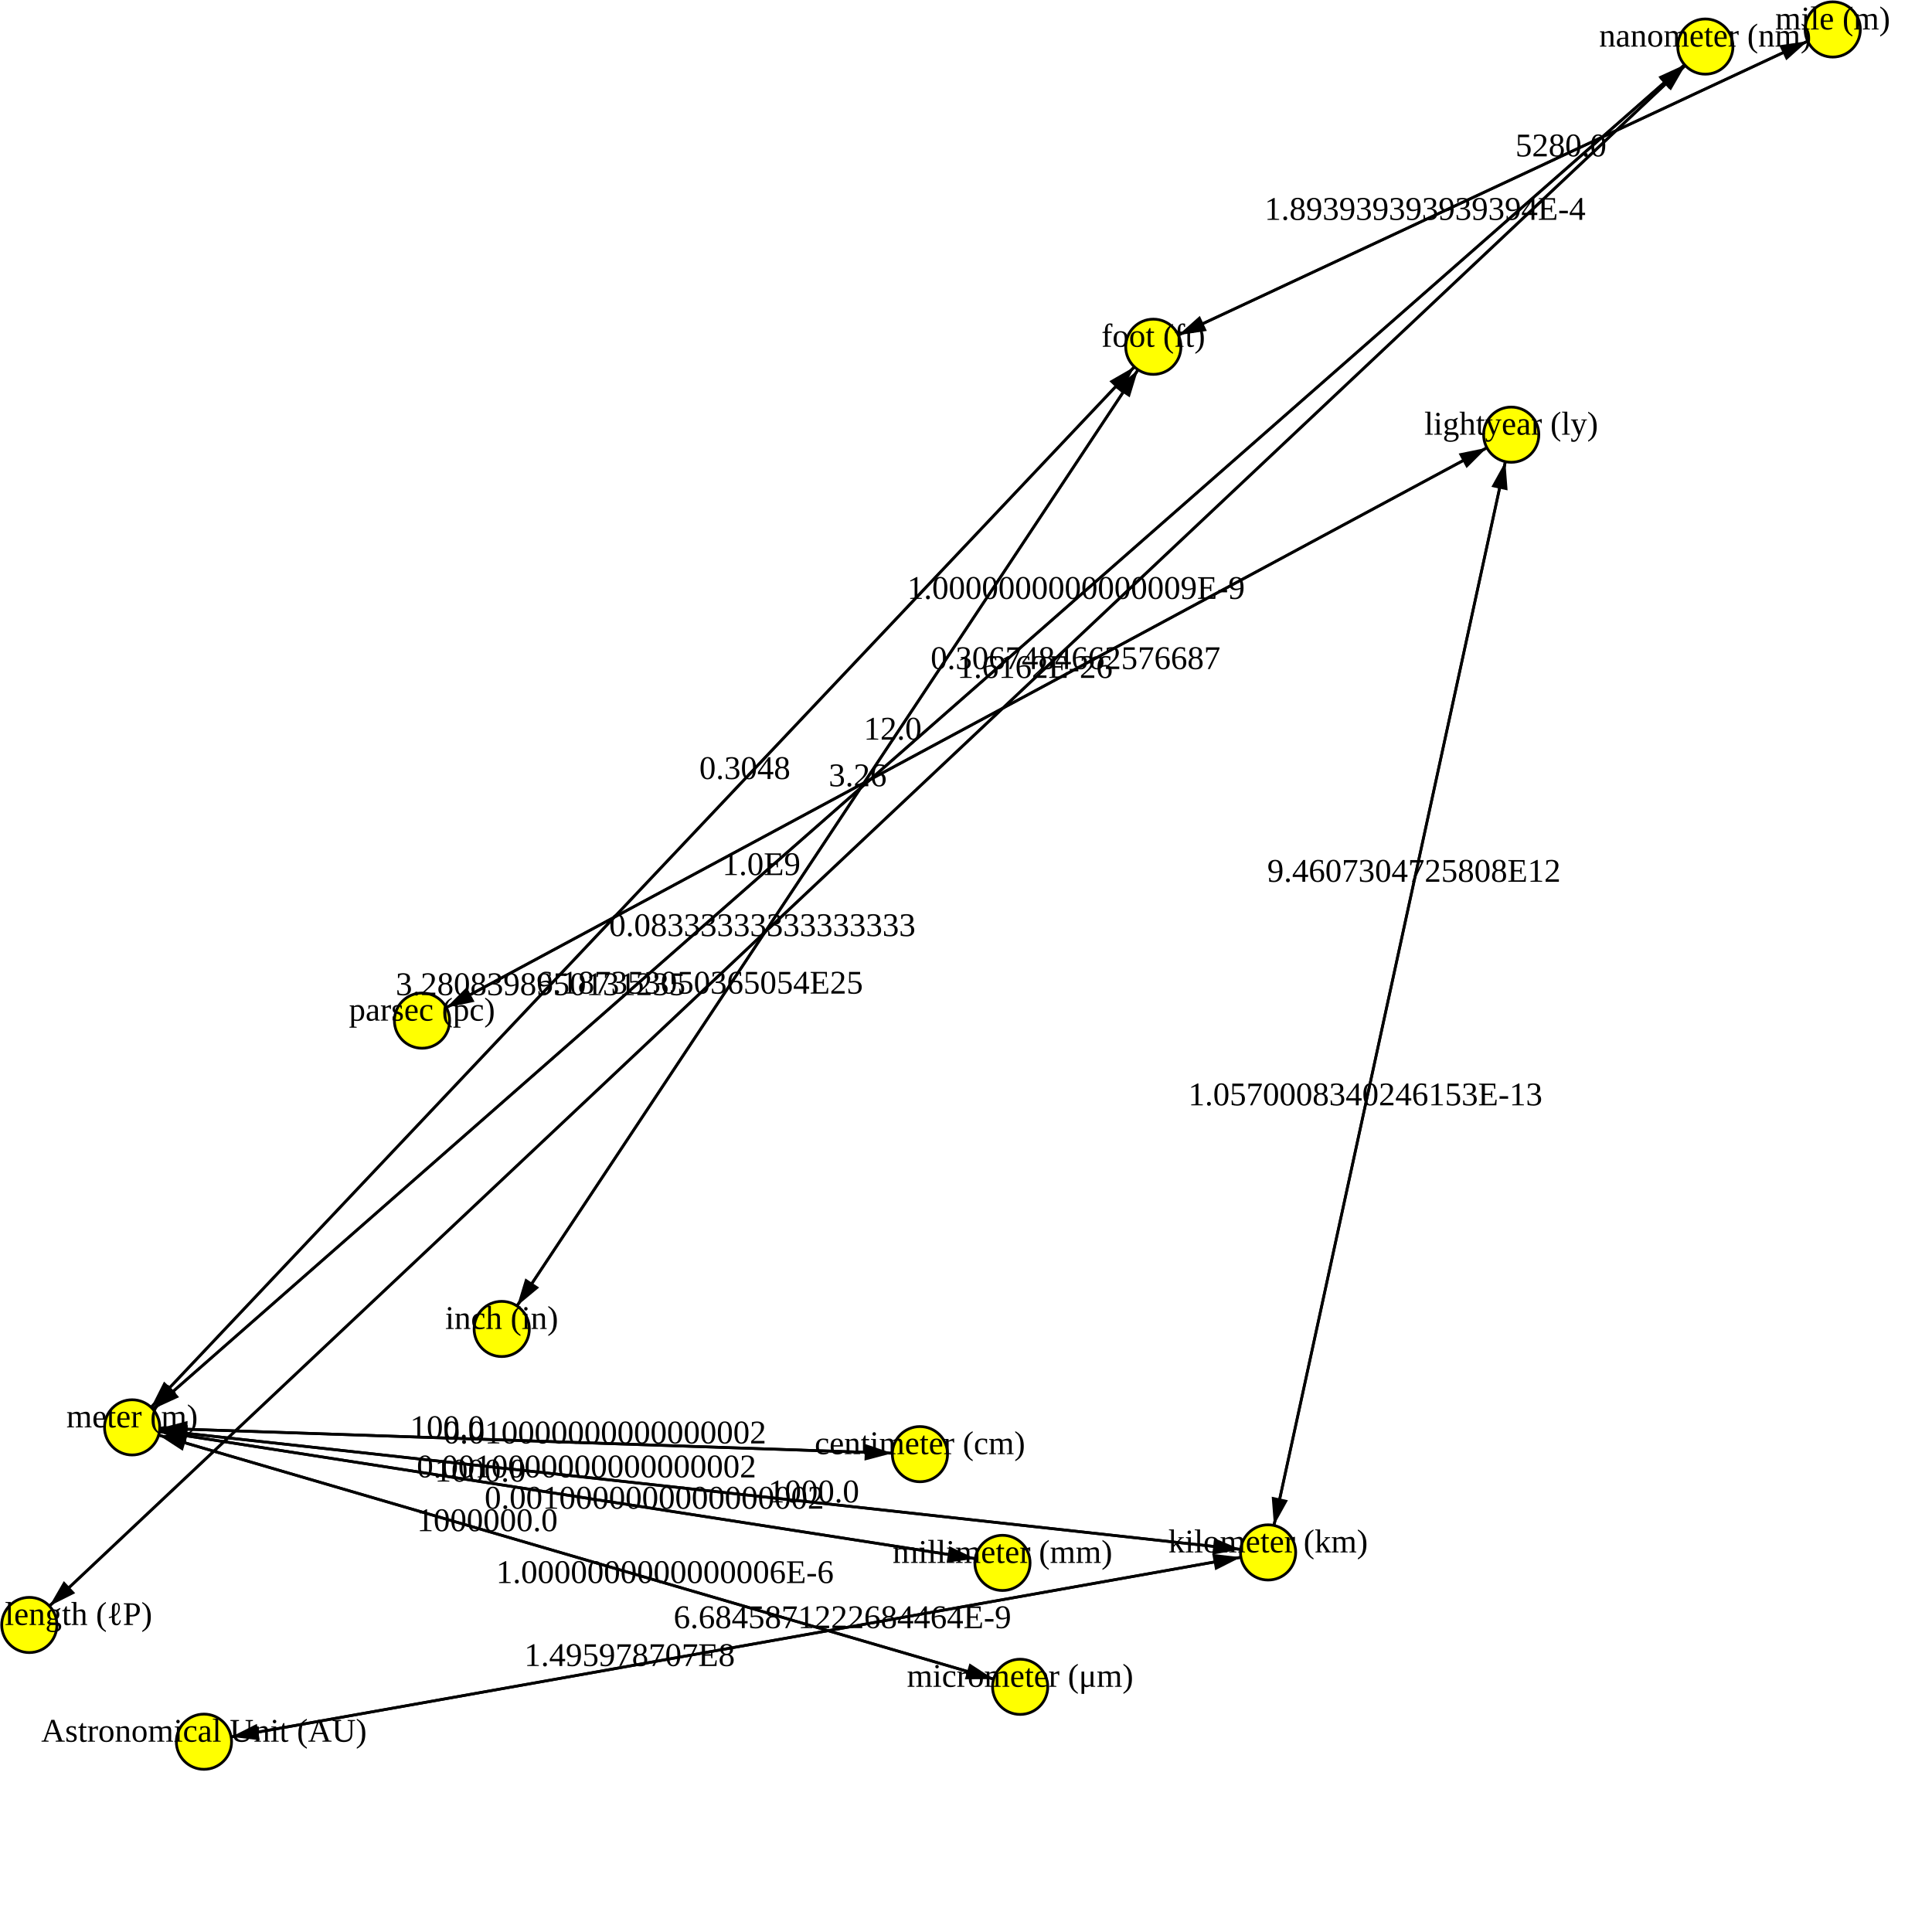
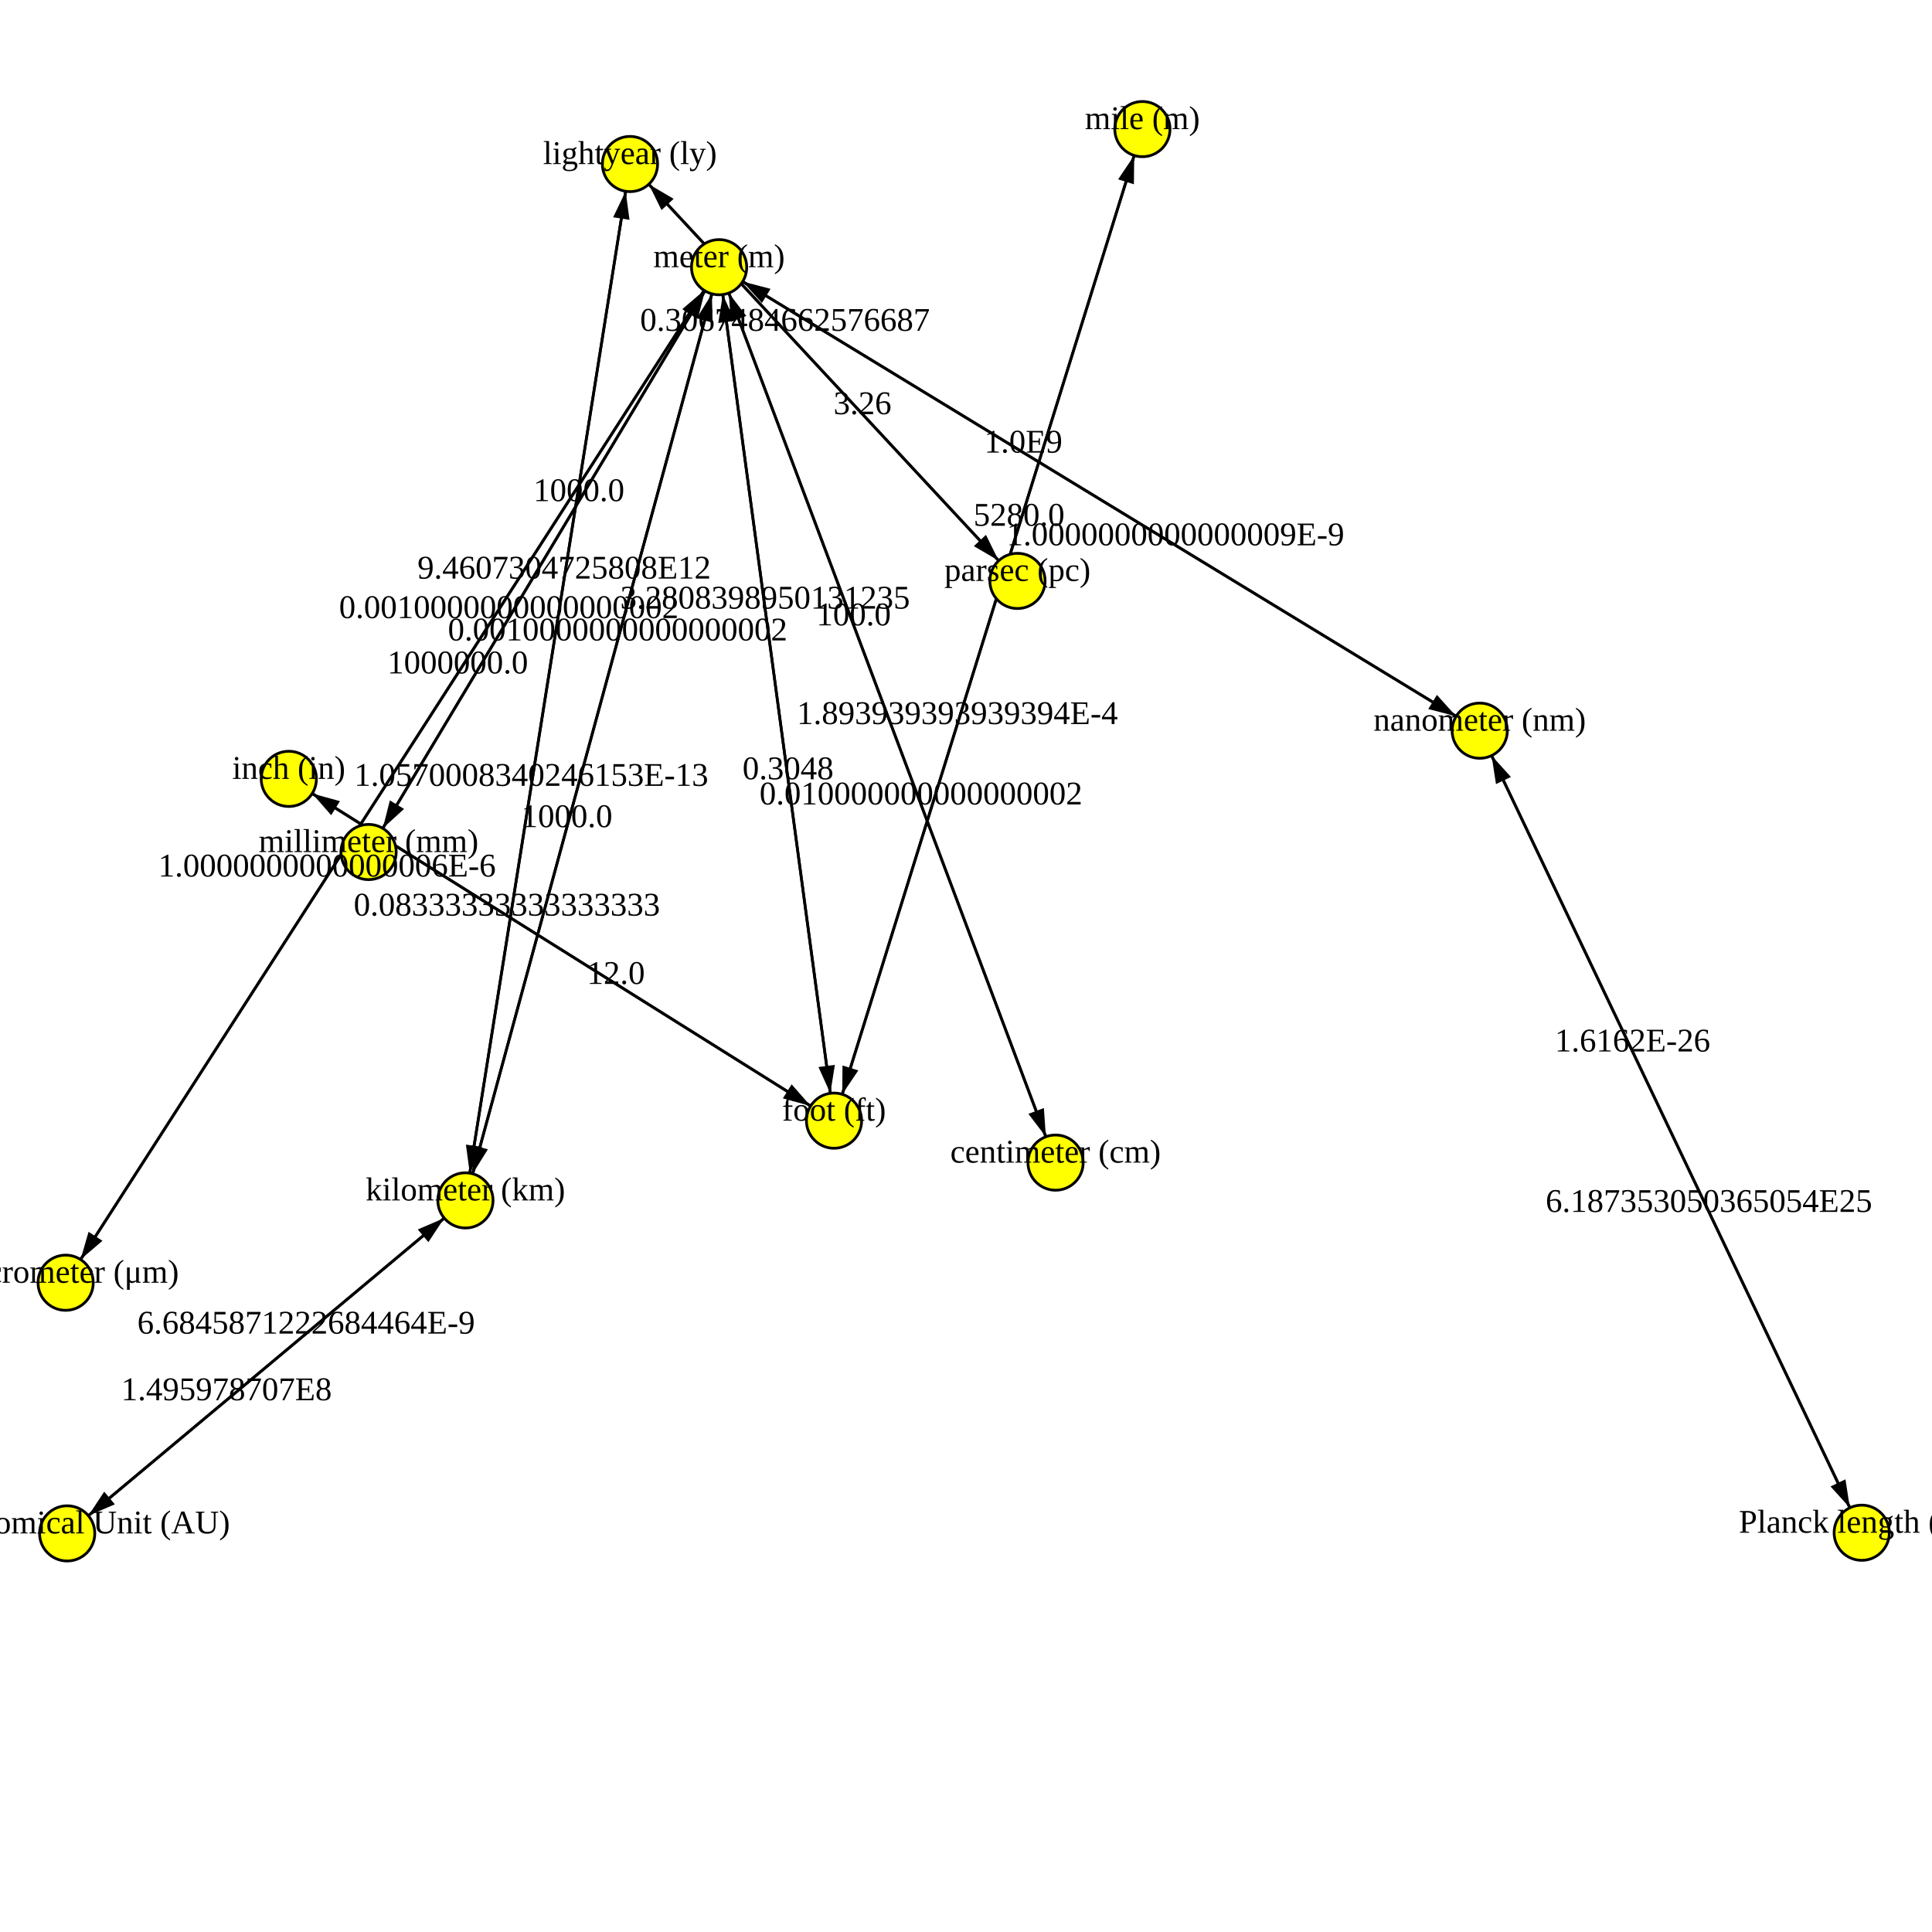
<svg xmlns="http://www.w3.org/2000/svg" version="1.1" width="700.0" height="700.0">
  <style>.caption {
  font-size: 14px;
  font-family: Georgia, serif;
}
</style>
-   <line x1="417.868" y1="125.64" x2="47.873" y2="517.163" stroke="rgb(0,0,0)" stroke-width="1" />
-   <line x1="333.312" y1="526.867" x2="47.873" y2="517.163" stroke="rgb(0,0,0)" stroke-width="1" />
-   <line x1="459.452" y1="562.47" x2="73.897" y2="631.056" stroke="rgb(0,0,0)" stroke-width="1" />
-   <line x1="417.868" y1="125.64" x2="181.786" y2="481.507" stroke="rgb(0,0,0)" stroke-width="1" />
-   <line x1="47.873" y1="517.163" x2="617.876" y2="16.871" stroke="rgb(0,0,0)" stroke-width="1" />
-   <line x1="47.873" y1="517.163" x2="333.312" y2="526.867" stroke="rgb(0,0,0)" stroke-width="1" />
-   <line x1="417.868" y1="125.64" x2="664.031" y2="10.671" stroke="rgb(0,0,0)" stroke-width="1" />
-   <line x1="617.876" y1="16.871" x2="47.873" y2="517.163" stroke="rgb(0,0,0)" stroke-width="1" />
-   <line x1="547.544" y1="157.492" x2="152.903" y2="369.792" stroke="rgb(0,0,0)" stroke-width="1" />
-   <line x1="47.873" y1="517.163" x2="363.216" y2="566.267" stroke="rgb(0,0,0)" stroke-width="1" />
-   <line x1="73.897" y1="631.056" x2="459.452" y2="562.47" stroke="rgb(0,0,0)" stroke-width="1" />
-   <line x1="459.452" y1="562.47" x2="547.544" y2="157.492" stroke="rgb(0,0,0)" stroke-width="1" />
-   <line x1="152.903" y1="369.792" x2="547.544" y2="157.492" stroke="rgb(0,0,0)" stroke-width="1" />
-   <line x1="181.786" y1="481.507" x2="417.868" y2="125.64" stroke="rgb(0,0,0)" stroke-width="1" />
-   <line x1="363.216" y1="566.267" x2="47.873" y2="517.163" stroke="rgb(0,0,0)" stroke-width="1" />
-   <line x1="547.544" y1="157.492" x2="459.452" y2="562.47" stroke="rgb(0,0,0)" stroke-width="1" />
-   <line x1="617.876" y1="16.871" x2="10.625" y2="588.759" stroke="rgb(0,0,0)" stroke-width="1" />
-   <line x1="664.031" y1="10.671" x2="417.868" y2="125.64" stroke="rgb(0,0,0)" stroke-width="1" />
-   <line x1="47.873" y1="517.163" x2="459.452" y2="562.47" stroke="rgb(0,0,0)" stroke-width="1" />
-   <line x1="47.873" y1="517.163" x2="369.617" y2="611.167" stroke="rgb(0,0,0)" stroke-width="1" />
-   <line x1="369.617" y1="611.167" x2="47.873" y2="517.163" stroke="rgb(0,0,0)" stroke-width="1" />
-   <line x1="10.625" y1="588.759" x2="617.876" y2="16.871" stroke="rgb(0,0,0)" stroke-width="1" />
-   <line x1="47.873" y1="517.163" x2="417.868" y2="125.64" stroke="rgb(0,0,0)" stroke-width="1" />
-   <line x1="459.452" y1="562.47" x2="47.873" y2="517.163" stroke="rgb(0,0,0)" stroke-width="1" />
-   <polygon points="10,0 20,3 20,-3" fill="black" transform="translate(47.87268,517.1629) rotate(313.3807)" />
-   <polygon points="10,0 20,3 20,-3" fill="black" transform="translate(47.87268,517.1629) rotate(1.94708)" />
-   <polygon points="10,0 20,3 20,-3" fill="black" transform="translate(73.89726,631.0565) rotate(349.9131)" />
-   <polygon points="10,0 20,3 20,-3" fill="black" transform="translate(181.7857,481.5065) rotate(303.5603)" />
-   <polygon points="10,0 20,3 20,-3" fill="black" transform="translate(617.8756,16.8706) rotate(138.7265)" />
-   <polygon points="10,0 20,3 20,-3" fill="black" transform="translate(333.3124,526.8668) rotate(181.9471)" />
-   <polygon points="10,0 20,3 20,-3" fill="black" transform="translate(664.031,10.67095) rotate(154.9654)" />
-   <polygon points="10,0 20,3 20,-3" fill="black" transform="translate(47.87268,517.1629) rotate(318.7265)" />
-   <polygon points="10,0 20,3 20,-3" fill="black" transform="translate(152.9028,369.7917) rotate(331.7217)" />
-   <polygon points="10,0 20,3 20,-3" fill="black" transform="translate(363.2163,566.267) rotate(188.8508)" />
-   <polygon points="10,0 20,3 20,-3" fill="black" transform="translate(459.4516,562.4699) rotate(169.9131)" />
-   <polygon points="10,0 20,3 20,-3" fill="black" transform="translate(547.544,157.4922) rotate(102.272)" />
-   <polygon points="10,0 20,3 20,-3" fill="black" transform="translate(547.544,157.4922) rotate(151.7217)" />
-   <polygon points="10,0 20,3 20,-3" fill="black" transform="translate(417.8682,125.6397) rotate(123.5603)" />
-   <polygon points="10,0 20,3 20,-3" fill="black" transform="translate(47.87268,517.1629) rotate(8.850784)" />
-   <polygon points="10,0 20,3 20,-3" fill="black" transform="translate(459.4516,562.4699) rotate(282.272)" />
-   <polygon points="10,0 20,3 20,-3" fill="black" transform="translate(10.62532,588.7587) rotate(316.7178)" />
-   <polygon points="10,0 20,3 20,-3" fill="black" transform="translate(417.8682,125.6397) rotate(334.9654)" />
-   <polygon points="10,0 20,3 20,-3" fill="black" transform="translate(459.4516,562.4699) rotate(186.2819)" />
-   <polygon points="10,0 20,3 20,-3" fill="black" transform="translate(369.6175,611.1665) rotate(196.2867)" />
-   <polygon points="10,0 20,3 20,-3" fill="black" transform="translate(47.87268,517.1629) rotate(16.28668)" />
-   <polygon points="10,0 20,3 20,-3" fill="black" transform="translate(617.8756,16.8706) rotate(136.7178)" />
-   <polygon points="10,0 20,3 20,-3" fill="black" transform="translate(417.8682,125.6397) rotate(133.3807)" />
-   <polygon points="10,0 20,3 20,-3" fill="black" transform="translate(47.87268,517.1629) rotate(6.281878)" />
-   <circle cx="181.786" cy="481.507" r="10" fill="rgb(255,255,0)" stroke="rgb(0,0,0)" stroke-width="1" />
-   <circle cx="47.873" cy="517.163" r="10" fill="rgb(255,255,0)" stroke="rgb(0,0,0)" stroke-width="1" />
-   <circle cx="417.868" cy="125.64" r="10" fill="rgb(255,255,0)" stroke="rgb(0,0,0)" stroke-width="1" />
-   <circle cx="369.617" cy="611.167" r="10" fill="rgb(255,255,0)" stroke="rgb(0,0,0)" stroke-width="1" />
-   <circle cx="617.876" cy="16.871" r="10" fill="rgb(255,255,0)" stroke="rgb(0,0,0)" stroke-width="1" />
-   <circle cx="73.897" cy="631.056" r="10" fill="rgb(255,255,0)" stroke="rgb(0,0,0)" stroke-width="1" />
-   <circle cx="363.216" cy="566.267" r="10" fill="rgb(255,255,0)" stroke="rgb(0,0,0)" stroke-width="1" />
-   <circle cx="10.625" cy="588.759" r="10" fill="rgb(255,255,0)" stroke="rgb(0,0,0)" stroke-width="1" />
-   <circle cx="459.452" cy="562.47" r="10" fill="rgb(255,255,0)" stroke="rgb(0,0,0)" stroke-width="1" />
-   <circle cx="664.031" cy="10.671" r="10" fill="rgb(255,255,0)" stroke="rgb(0,0,0)" stroke-width="1" />
-   <circle cx="333.312" cy="526.867" r="10" fill="rgb(255,255,0)" stroke="rgb(0,0,0)" stroke-width="1" />
-   <circle cx="152.903" cy="369.792" r="10" fill="rgb(255,255,0)" stroke="rgb(0,0,0)" stroke-width="1" />
-   <circle cx="547.544" cy="157.492" r="10" fill="rgb(255,255,0)" stroke="rgb(0,0,0)" stroke-width="1" />
-   <text text-anchor="middle" alignment-baseline="middle" x="181.786" y="481.507" fill="rgb(0,0,0)" font-size="12">inch (in)</text>
-   <text text-anchor="middle" alignment-baseline="middle" x="47.873" y="517.163" fill="rgb(0,0,0)" font-size="12">meter (m)</text>
-   <text text-anchor="middle" alignment-baseline="middle" x="417.868" y="125.64" fill="rgb(0,0,0)" font-size="12">foot (ft)</text>
-   <text text-anchor="middle" alignment-baseline="middle" x="369.617" y="611.167" fill="rgb(0,0,0)" font-size="12">micrometer (μm)</text>
-   <text text-anchor="middle" alignment-baseline="middle" x="617.876" y="16.871" fill="rgb(0,0,0)" font-size="12">nanometer (nm)</text>
-   <text text-anchor="middle" alignment-baseline="middle" x="73.897" y="631.056" fill="rgb(0,0,0)" font-size="12">Astronomical Unit (AU)</text>
-   <text text-anchor="middle" alignment-baseline="middle" x="363.216" y="566.267" fill="rgb(0,0,0)" font-size="12">millimeter (mm)</text>
-   <text text-anchor="middle" alignment-baseline="middle" x="10.625" y="588.759" fill="rgb(0,0,0)" font-size="12">Planck length (ℓP)</text>
-   <text text-anchor="middle" alignment-baseline="middle" x="459.452" y="562.47" fill="rgb(0,0,0)" font-size="12">kilometer (km)</text>
-   <text text-anchor="middle" alignment-baseline="middle" x="664.031" y="10.671" fill="rgb(0,0,0)" font-size="12">mile (m)</text>
-   <text text-anchor="middle" alignment-baseline="middle" x="333.312" y="526.867" fill="rgb(0,0,0)" font-size="12">centimeter (cm)</text>
-   <text text-anchor="middle" alignment-baseline="middle" x="152.903" y="369.792" fill="rgb(0,0,0)" font-size="12">parsec (pc)</text>
-   <text text-anchor="middle" alignment-baseline="middle" x="547.544" y="157.492" fill="rgb(0,0,0)" font-size="12">lightyear (ly)</text>
-   <text text-anchor="middle" alignment-baseline="middle" x="195.871" y="360.554" fill="rgb(0,0,0)" font-size="12">3.2808398950131235</text>
-   <text text-anchor="middle" alignment-baseline="middle" x="162.049" y="521.044" fill="rgb(0,0,0)" font-size="12">100.0</text>
-   <text text-anchor="middle" alignment-baseline="middle" x="228.119" y="603.622" fill="rgb(0,0,0)" font-size="12">1.495978707E8</text>
-   <text text-anchor="middle" alignment-baseline="middle" x="276.219" y="339.16" fill="rgb(0,0,0)" font-size="12">0.08333333333333333</text>
-   <text text-anchor="middle" alignment-baseline="middle" x="389.874" y="216.988" fill="rgb(0,0,0)" font-size="12">1.0000000000000009E-9</text>
-   <text text-anchor="middle" alignment-baseline="middle" x="219.137" y="522.985" fill="rgb(0,0,0)" font-size="12">0.010000000000000002</text>
-   <text text-anchor="middle" alignment-baseline="middle" x="565.566" y="56.658" fill="rgb(0,0,0)" font-size="12">5280.0</text>
-   <text text-anchor="middle" alignment-baseline="middle" x="275.874" y="317.046" fill="rgb(0,0,0)" font-size="12">1.0E9</text>
-   <text text-anchor="middle" alignment-baseline="middle" x="310.759" y="284.872" fill="rgb(0,0,0)" font-size="12">3.26</text>
-   <text text-anchor="middle" alignment-baseline="middle" x="237.079" y="546.625" fill="rgb(0,0,0)" font-size="12">0.0010000000000000002</text>
-   <text text-anchor="middle" alignment-baseline="middle" x="305.23" y="589.905" fill="rgb(0,0,0)" font-size="12">6.6845871222684464E-9</text>
-   <text text-anchor="middle" alignment-baseline="middle" x="512.307" y="319.483" fill="rgb(0,0,0)" font-size="12">9.4607304725808E12</text>
-   <text text-anchor="middle" alignment-baseline="middle" x="389.688" y="242.412" fill="rgb(0,0,0)" font-size="12">0.3067484662576687</text>
-   <text text-anchor="middle" alignment-baseline="middle" x="323.435" y="267.986" fill="rgb(0,0,0)" font-size="12">12.0</text>
-   <text text-anchor="middle" alignment-baseline="middle" x="174.01" y="536.805" fill="rgb(0,0,0)" font-size="12">1000.0</text>
-   <text text-anchor="middle" alignment-baseline="middle" x="494.689" y="400.479" fill="rgb(0,0,0)" font-size="12">1.0570008340246153E-13</text>
-   <text text-anchor="middle" alignment-baseline="middle" x="253.525" y="360.003" fill="rgb(0,0,0)" font-size="12">6.187353050365054E25</text>
-   <text text-anchor="middle" alignment-baseline="middle" x="516.333" y="79.652" fill="rgb(0,0,0)" font-size="12">1.893939393939394E-4</text>
-   <text text-anchor="middle" alignment-baseline="middle" x="294.82" y="544.347" fill="rgb(0,0,0)" font-size="12">1000.0</text>
-   <text text-anchor="middle" alignment-baseline="middle" x="240.92" y="573.565" fill="rgb(0,0,0)" font-size="12">1.0000000000000006E-6</text>
-   <text text-anchor="middle" alignment-baseline="middle" x="176.571" y="554.764" fill="rgb(0,0,0)" font-size="12">1000000.0</text>
-   <text text-anchor="middle" alignment-baseline="middle" x="374.975" y="245.626" fill="rgb(0,0,0)" font-size="12">1.6162E-26</text>
-   <text text-anchor="middle" alignment-baseline="middle" x="269.87" y="282.249" fill="rgb(0,0,0)" font-size="12">0.3048</text>
-   <text text-anchor="middle" alignment-baseline="middle" x="212.504" y="535.286" fill="rgb(0,0,0)" font-size="12">0.0010000000000000002</text>
+   <line x1="302.184" y1="406.035" x2="260.547" y2="96.811" stroke="rgb(0,0,0)" stroke-width="1" />
+   <line x1="674.537" y1="555.338" x2="536.132" y2="264.74" stroke="rgb(0,0,0)" stroke-width="1" />
+   <line x1="133.548" y1="308.701" x2="260.547" y2="96.811" stroke="rgb(0,0,0)" stroke-width="1" />
+   <line x1="104.64" y1="282.196" x2="302.184" y2="406.035" stroke="rgb(0,0,0)" stroke-width="1" />
+   <line x1="302.184" y1="406.035" x2="413.91" y2="46.779" stroke="rgb(0,0,0)" stroke-width="1" />
+   <line x1="24.342" y1="555.578" x2="168.633" y2="434.926" stroke="rgb(0,0,0)" stroke-width="1" />
+   <line x1="413.91" y1="46.779" x2="302.184" y2="406.035" stroke="rgb(0,0,0)" stroke-width="1" />
+   <line x1="260.547" y1="96.811" x2="133.548" y2="308.701" stroke="rgb(0,0,0)" stroke-width="1" />
+   <line x1="536.132" y1="264.74" x2="674.537" y2="555.338" stroke="rgb(0,0,0)" stroke-width="1" />
+   <line x1="260.547" y1="96.811" x2="382.449" y2="421.236" stroke="rgb(0,0,0)" stroke-width="1" />
+   <line x1="168.633" y1="434.926" x2="24.342" y2="555.578" stroke="rgb(0,0,0)" stroke-width="1" />
+   <line x1="260.547" y1="96.811" x2="168.633" y2="434.926" stroke="rgb(0,0,0)" stroke-width="1" />
+   <line x1="228.259" y1="59.431" x2="368.654" y2="210.476" stroke="rgb(0,0,0)" stroke-width="1" />
+   <line x1="23.781" y1="464.755" x2="260.547" y2="96.811" stroke="rgb(0,0,0)" stroke-width="1" />
+   <line x1="260.547" y1="96.811" x2="536.132" y2="264.74" stroke="rgb(0,0,0)" stroke-width="1" />
+   <line x1="302.184" y1="406.035" x2="104.64" y2="282.196" stroke="rgb(0,0,0)" stroke-width="1" />
+   <line x1="228.259" y1="59.431" x2="168.633" y2="434.926" stroke="rgb(0,0,0)" stroke-width="1" />
+   <line x1="260.547" y1="96.811" x2="302.184" y2="406.035" stroke="rgb(0,0,0)" stroke-width="1" />
+   <line x1="536.132" y1="264.74" x2="260.547" y2="96.811" stroke="rgb(0,0,0)" stroke-width="1" />
+   <line x1="260.547" y1="96.811" x2="23.781" y2="464.755" stroke="rgb(0,0,0)" stroke-width="1" />
+   <line x1="382.449" y1="421.236" x2="260.547" y2="96.811" stroke="rgb(0,0,0)" stroke-width="1" />
+   <line x1="168.633" y1="434.926" x2="228.259" y2="59.431" stroke="rgb(0,0,0)" stroke-width="1" />
+   <line x1="368.654" y1="210.476" x2="228.259" y2="59.431" stroke="rgb(0,0,0)" stroke-width="1" />
+   <line x1="168.633" y1="434.926" x2="260.547" y2="96.811" stroke="rgb(0,0,0)" stroke-width="1" />
+   <polygon points="10,0 20,3 20,-3" fill="black" transform="translate(260.547,96.81105) rotate(82.33131)" />
+   <polygon points="10,0 20,3 20,-3" fill="black" transform="translate(536.1322,264.7403) rotate(64.53267)" />
+   <polygon points="10,0 20,3 20,-3" fill="black" transform="translate(260.547,96.81105) rotate(120.9369)" />
+   <polygon points="10,0 20,3 20,-3" fill="black" transform="translate(302.1838,406.0353) rotate(212.0834)" />
+   <polygon points="10,0 20,3 20,-3" fill="black" transform="translate(413.9105,46.77904) rotate(107.2754)" />
+   <polygon points="10,0 20,3 20,-3" fill="black" transform="translate(168.6328,434.9264) rotate(140.0987)" />
+   <polygon points="10,0 20,3 20,-3" fill="black" transform="translate(302.1838,406.0353) rotate(287.2754)" />
+   <polygon points="10,0 20,3 20,-3" fill="black" transform="translate(133.5485,308.7006) rotate(300.9369)" />
+   <polygon points="10,0 20,3 20,-3" fill="black" transform="translate(674.5368,555.3379) rotate(244.5327)" />
+   <polygon points="10,0 20,3 20,-3" fill="black" transform="translate(382.4495,421.2357) rotate(249.4063)" />
+   <polygon points="10,0 20,3 20,-3" fill="black" transform="translate(24.34184,555.5779) rotate(320.0987)" />
+   <polygon points="10,0 20,3 20,-3" fill="black" transform="translate(168.6328,434.9264) rotate(285.2079)" />
+   <polygon points="10,0 20,3 20,-3" fill="black" transform="translate(368.654,210.4758) rotate(227.0927)" />
+   <polygon points="10,0 20,3 20,-3" fill="black" transform="translate(260.547,96.81105) rotate(122.7606)" />
+   <polygon points="10,0 20,3 20,-3" fill="black" transform="translate(536.1322,264.7403) rotate(211.3563)" />
+   <polygon points="10,0 20,3 20,-3" fill="black" transform="translate(104.6398,282.1957) rotate(32.08345)" />
+   <polygon points="10,0 20,3 20,-3" fill="black" transform="translate(168.6328,434.9264) rotate(279.0229)" />
+   <polygon points="10,0 20,3 20,-3" fill="black" transform="translate(302.1838,406.0353) rotate(262.3313)" />
+   <polygon points="10,0 20,3 20,-3" fill="black" transform="translate(260.547,96.81105) rotate(31.35626)" />
+   <polygon points="10,0 20,3 20,-3" fill="black" transform="translate(23.78057,464.7555) rotate(302.7606)" />
+   <polygon points="10,0 20,3 20,-3" fill="black" transform="translate(260.547,96.81105) rotate(69.40631)" />
+   <polygon points="10,0 20,3 20,-3" fill="black" transform="translate(228.2593,59.4315) rotate(99.02291)" />
+   <polygon points="10,0 20,3 20,-3" fill="black" transform="translate(228.2593,59.4315) rotate(47.09272)" />
+   <polygon points="10,0 20,3 20,-3" fill="black" transform="translate(260.547,96.81105) rotate(105.2079)" />
+   <circle cx="104.64" cy="282.196" r="10" fill="rgb(255,255,0)" stroke="rgb(0,0,0)" stroke-width="1" />
+   <circle cx="260.547" cy="96.811" r="10" fill="rgb(255,255,0)" stroke="rgb(0,0,0)" stroke-width="1" />
+   <circle cx="302.184" cy="406.035" r="10" fill="rgb(255,255,0)" stroke="rgb(0,0,0)" stroke-width="1" />
+   <circle cx="23.781" cy="464.755" r="10" fill="rgb(255,255,0)" stroke="rgb(0,0,0)" stroke-width="1" />
+   <circle cx="536.132" cy="264.74" r="10" fill="rgb(255,255,0)" stroke="rgb(0,0,0)" stroke-width="1" />
+   <circle cx="24.342" cy="555.578" r="10" fill="rgb(255,255,0)" stroke="rgb(0,0,0)" stroke-width="1" />
+   <circle cx="133.548" cy="308.701" r="10" fill="rgb(255,255,0)" stroke="rgb(0,0,0)" stroke-width="1" />
+   <circle cx="674.537" cy="555.338" r="10" fill="rgb(255,255,0)" stroke="rgb(0,0,0)" stroke-width="1" />
+   <circle cx="168.633" cy="434.926" r="10" fill="rgb(255,255,0)" stroke="rgb(0,0,0)" stroke-width="1" />
+   <circle cx="413.91" cy="46.779" r="10" fill="rgb(255,255,0)" stroke="rgb(0,0,0)" stroke-width="1" />
+   <circle cx="382.449" cy="421.236" r="10" fill="rgb(255,255,0)" stroke="rgb(0,0,0)" stroke-width="1" />
+   <circle cx="368.654" cy="210.476" r="10" fill="rgb(255,255,0)" stroke="rgb(0,0,0)" stroke-width="1" />
+   <circle cx="228.259" cy="59.431" r="10" fill="rgb(255,255,0)" stroke="rgb(0,0,0)" stroke-width="1" />
+   <text text-anchor="middle" alignment-baseline="middle" x="104.64" y="282.196" fill="rgb(0,0,0)" font-size="12">inch (in)</text>
+   <text text-anchor="middle" alignment-baseline="middle" x="260.547" y="96.811" fill="rgb(0,0,0)" font-size="12">meter (m)</text>
+   <text text-anchor="middle" alignment-baseline="middle" x="302.184" y="406.035" fill="rgb(0,0,0)" font-size="12">foot (ft)</text>
+   <text text-anchor="middle" alignment-baseline="middle" x="23.781" y="464.755" fill="rgb(0,0,0)" font-size="12">micrometer (μm)</text>
+   <text text-anchor="middle" alignment-baseline="middle" x="536.132" y="264.74" fill="rgb(0,0,0)" font-size="12">nanometer (nm)</text>
+   <text text-anchor="middle" alignment-baseline="middle" x="24.342" y="555.578" fill="rgb(0,0,0)" font-size="12">Astronomical Unit (AU)</text>
+   <text text-anchor="middle" alignment-baseline="middle" x="133.548" y="308.701" fill="rgb(0,0,0)" font-size="12">millimeter (mm)</text>
+   <text text-anchor="middle" alignment-baseline="middle" x="674.537" y="555.338" fill="rgb(0,0,0)" font-size="12">Planck length (ℓP)</text>
+   <text text-anchor="middle" alignment-baseline="middle" x="168.633" y="434.926" fill="rgb(0,0,0)" font-size="12">kilometer (km)</text>
+   <text text-anchor="middle" alignment-baseline="middle" x="413.91" y="46.779" fill="rgb(0,0,0)" font-size="12">mile (m)</text>
+   <text text-anchor="middle" alignment-baseline="middle" x="382.449" y="421.236" fill="rgb(0,0,0)" font-size="12">centimeter (cm)</text>
+   <text text-anchor="middle" alignment-baseline="middle" x="368.654" y="210.476" fill="rgb(0,0,0)" font-size="12">parsec (pc)</text>
+   <text text-anchor="middle" alignment-baseline="middle" x="228.259" y="59.431" fill="rgb(0,0,0)" font-size="12">lightyear (ly)</text>
+   <text text-anchor="middle" alignment-baseline="middle" x="277.202" y="220.501" fill="rgb(0,0,0)" font-size="12">3.2808398950131235</text>
+   <text text-anchor="middle" alignment-baseline="middle" x="591.494" y="380.979" fill="rgb(0,0,0)" font-size="12">1.6162E-26</text>
+   <text text-anchor="middle" alignment-baseline="middle" x="209.748" y="181.567" fill="rgb(0,0,0)" font-size="12">1000.0</text>
+   <text text-anchor="middle" alignment-baseline="middle" x="223.166" y="356.499" fill="rgb(0,0,0)" font-size="12">12.0</text>
+   <text text-anchor="middle" alignment-baseline="middle" x="369.22" y="190.482" fill="rgb(0,0,0)" font-size="12">5280.0</text>
+   <text text-anchor="middle" alignment-baseline="middle" x="110.916" y="483.187" fill="rgb(0,0,0)" font-size="12">6.6845871222684464E-9</text>
+   <text text-anchor="middle" alignment-baseline="middle" x="346.874" y="262.333" fill="rgb(0,0,0)" font-size="12">1.893939393939394E-4</text>
+   <text text-anchor="middle" alignment-baseline="middle" x="184.348" y="223.945" fill="rgb(0,0,0)" font-size="12">0.0010000000000000002</text>
+   <text text-anchor="middle" alignment-baseline="middle" x="619.175" y="439.099" fill="rgb(0,0,0)" font-size="12">6.187353050365054E25</text>
+   <text text-anchor="middle" alignment-baseline="middle" x="333.688" y="291.466" fill="rgb(0,0,0)" font-size="12">0.010000000000000002</text>
+   <text text-anchor="middle" alignment-baseline="middle" x="82.058" y="507.317" fill="rgb(0,0,0)" font-size="12">1.495978707E8</text>
+   <text text-anchor="middle" alignment-baseline="middle" x="205.399" y="299.68" fill="rgb(0,0,0)" font-size="12">1000.0</text>
+   <text text-anchor="middle" alignment-baseline="middle" x="312.496" y="150.058" fill="rgb(0,0,0)" font-size="12">3.26</text>
+   <text text-anchor="middle" alignment-baseline="middle" x="165.84" y="243.989" fill="rgb(0,0,0)" font-size="12">1000000.0</text>
+   <text text-anchor="middle" alignment-baseline="middle" x="425.898" y="197.569" fill="rgb(0,0,0)" font-size="12">1.0000000000000009E-9</text>
+   <text text-anchor="middle" alignment-baseline="middle" x="183.657" y="331.732" fill="rgb(0,0,0)" font-size="12">0.08333333333333333</text>
+   <text text-anchor="middle" alignment-baseline="middle" x="192.483" y="284.728" fill="rgb(0,0,0)" font-size="12">1.0570008340246153E-13</text>
+   <text text-anchor="middle" alignment-baseline="middle" x="285.529" y="282.346" fill="rgb(0,0,0)" font-size="12">0.3048</text>
+   <text text-anchor="middle" alignment-baseline="middle" x="370.781" y="163.983" fill="rgb(0,0,0)" font-size="12">1.0E9</text>
+   <text text-anchor="middle" alignment-baseline="middle" x="118.487" y="317.578" fill="rgb(0,0,0)" font-size="12">1.0000000000000006E-6</text>
+   <text text-anchor="middle" alignment-baseline="middle" x="309.308" y="226.581" fill="rgb(0,0,0)" font-size="12">100.0</text>
+   <text text-anchor="middle" alignment-baseline="middle" x="204.409" y="209.629" fill="rgb(0,0,0)" font-size="12">9.4607304725808E12</text>
+   <text text-anchor="middle" alignment-baseline="middle" x="284.417" y="119.849" fill="rgb(0,0,0)" font-size="12">0.3067484662576687</text>
+   <text text-anchor="middle" alignment-baseline="middle" x="223.781" y="232.057" fill="rgb(0,0,0)" font-size="12">0.0010000000000000002</text>
      Sorry, your browser does not support inline SVG.
    </svg>
